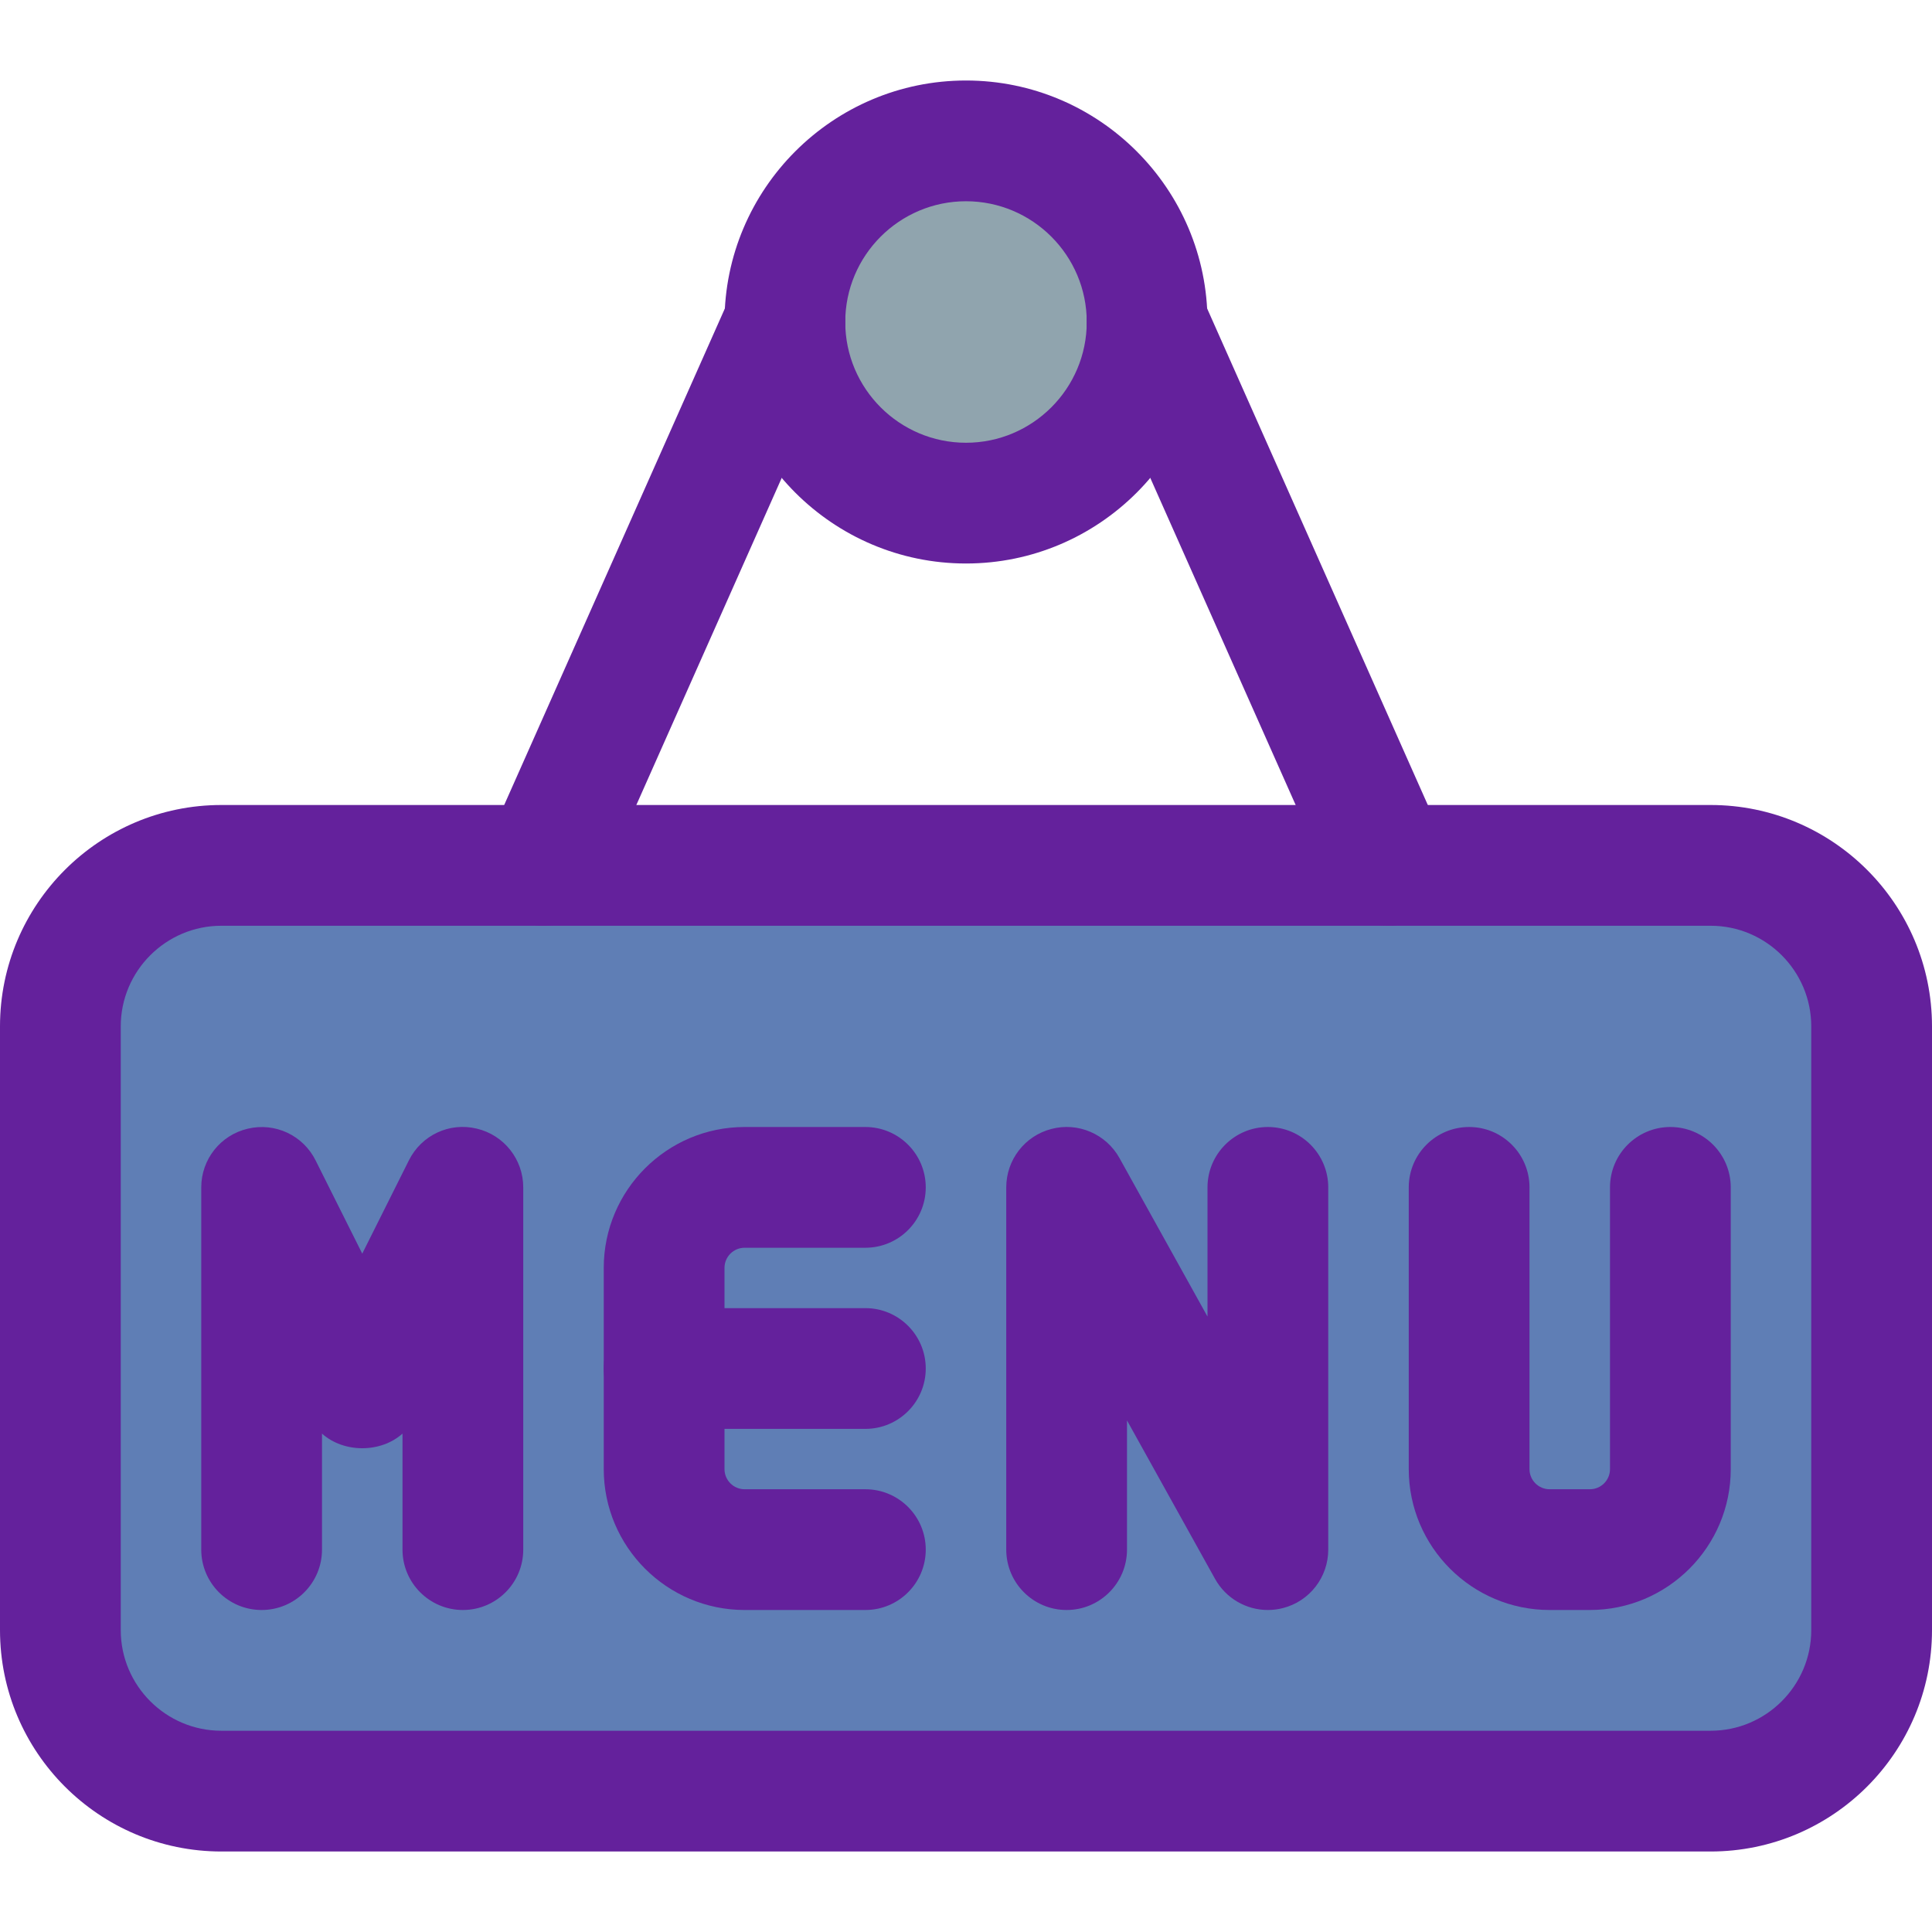
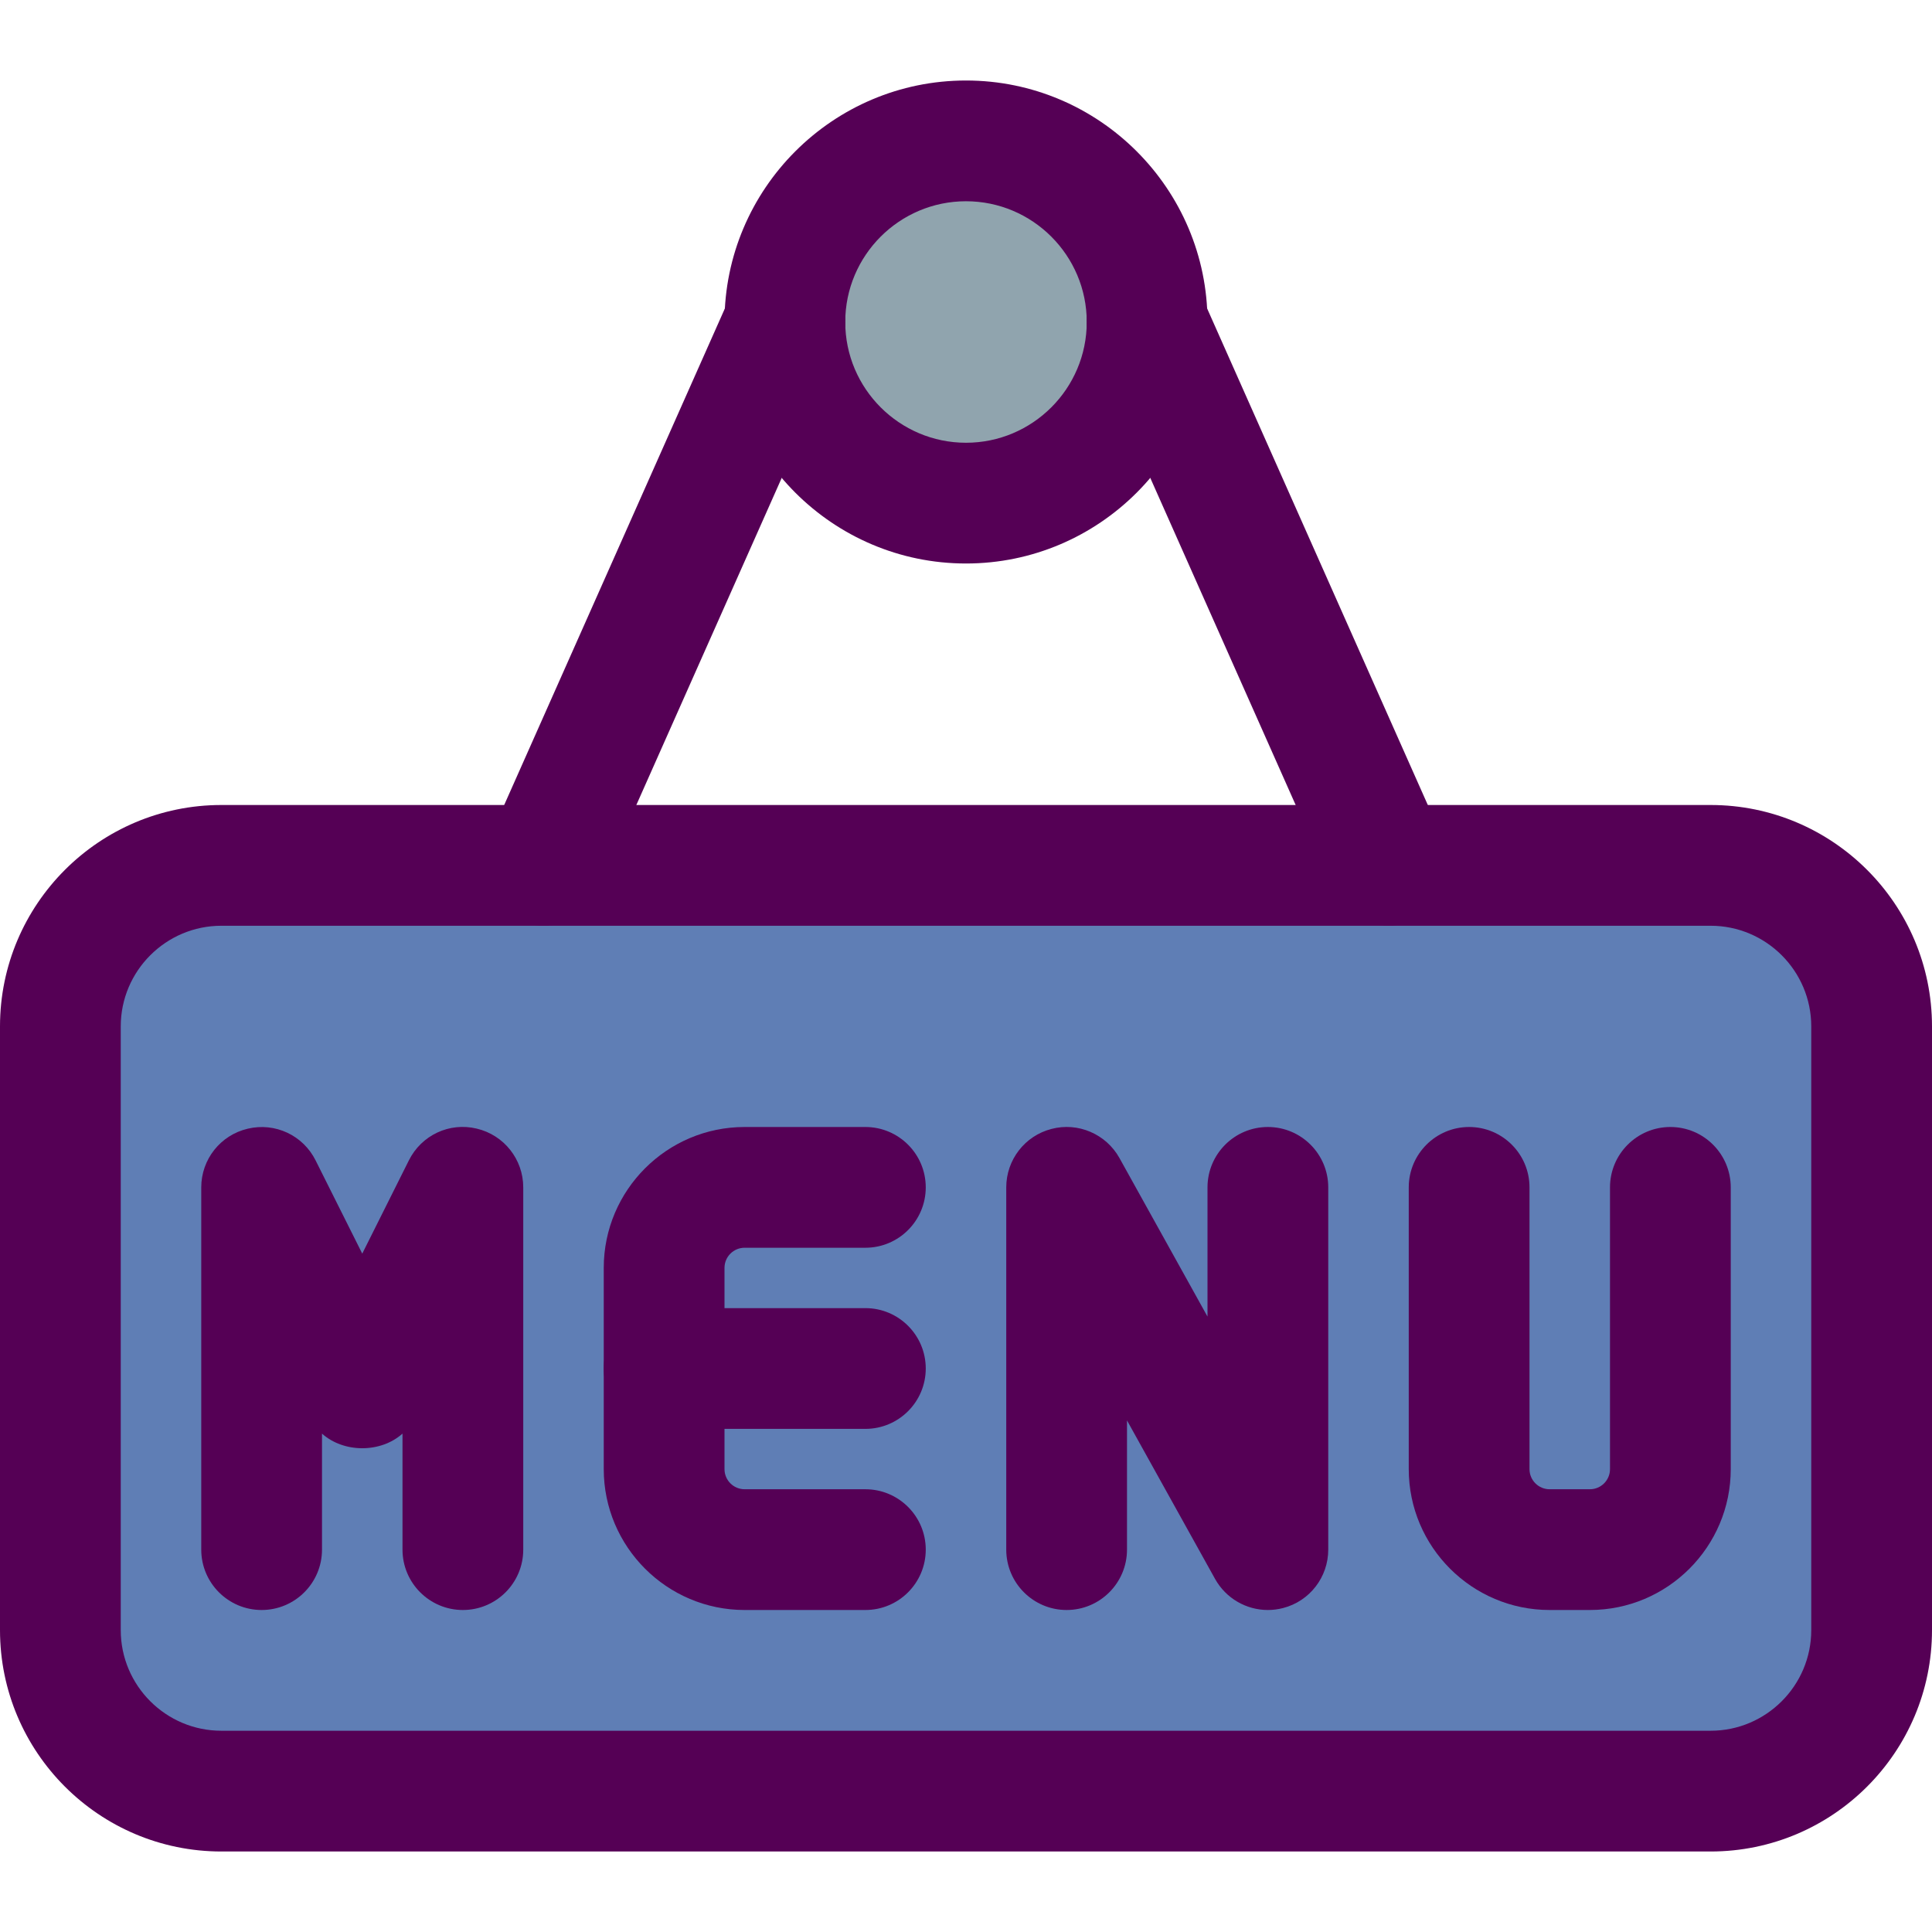
<svg xmlns="http://www.w3.org/2000/svg" version="1.1" width="512" height="512" x="0" y="0" viewBox="0 0 24 24" style="enable-background:new 0 0 512 512" xml:space="preserve" class="">
  <g>
    <path d="m12 6.25c-1.241 0-2.25-1.009-2.25-2.25s1.009-2.25 2.25-2.25 2.25 1.009 2.25 2.25-1.009 2.25-2.25 2.25z" fill="#90a4ae" data-original="#90a4ae" style="" class="" />
    <path d="m21.25 22.25h-18.5c-1.105 0-2-.895-2-2v-7.5c0-1.105.895-2 2-2h18.5c1.105 0 2 .895 2 2v7.5c0 1.105-.895 2-2 2z" fill="#5f7eb5" data-original="#a4279f" style="" class="" />
-     <path d="m10.75 17.75h-2.5c-.414 0-.75-.336-.75-.75s.336-.75.75-.75h2.5c.414 0 .75.336.75.75s-.336.75-.75.75z" fill="#64219c" data-original="#000000" style="" class="" />
-     <path d="m10.75 20h-1.5c-.965 0-1.75-.785-1.75-1.75v-2.5c0-.965.785-1.75 1.75-1.75h1.5c.414 0 .75.336.75.75s-.336.75-.75.75h-1.5c-.138 0-.25.112-.25.25v2.5c0 .138.112.25.25.25h1.5c.414 0 .75.336.75.75s-.336.75-.75.75z" fill="#64219c" data-original="#000000" style="" class="" />
-     <path d="m5.75 20c-.414 0-.75-.336-.75-.75v-1.441c-.271.242-.729.242-1 0v1.441c0 .414-.336.75-.75.75s-.75-.336-.75-.75v-4.5c0-.348.239-.65.578-.729.34-.081.688.083.843.395l.579 1.157.579-1.158c.156-.313.503-.477.843-.395.339.08.578.382.578.73v4.5c0 .414-.336.75-.75.75z" fill="#64219c" data-original="#000000" style="" class="" />
-     <path d="m15.75 20c-.268 0-.521-.144-.656-.386l-1.094-1.969v1.605c0 .414-.336.75-.75.75s-.75-.336-.75-.75v-4.5c0-.342.231-.641.562-.726.329-.087.678.063.844.361l1.094 1.97v-1.605c0-.414.336-.75.75-.75s.75.336.75.75v4.5c0 .342-.231.641-.562.726-.063.016-.125.024-.188.024z" fill="#64219c" data-original="#000000" style="" class="" />
-     <path d="m19.75 20h-.5c-.965 0-1.75-.785-1.75-1.75v-3.5c0-.414.336-.75.75-.75s.75.336.75.75v3.5c0 .138.112.25.25.25h.5c.138 0 .25-.112.25-.25v-3.5c0-.414.336-.75.75-.75s.75.336.75.75v3.5c0 .965-.785 1.75-1.75 1.75z" fill="#64219c" data-original="#000000" style="" class="" />
-     <path d="m21.25 23h-18.5c-1.517 0-2.75-1.233-2.75-2.75v-7.5c0-1.517 1.233-2.75 2.75-2.75h18.5c1.517 0 2.75 1.233 2.75 2.75v7.5c0 1.517-1.233 2.75-2.75 2.75zm-18.5-11.5c-.689 0-1.25.561-1.25 1.25v7.5c0 .689.561 1.25 1.25 1.25h18.5c.689 0 1.25-.561 1.25-1.25v-7.5c0-.689-.561-1.25-1.25-1.25z" fill="#64219c" data-original="#000000" style="" class="" />
-     <path d="m12 7c-1.654 0-3-1.346-3-3s1.346-3 3-3 3 1.346 3 3-1.346 3-3 3zm0-4.5c-.827 0-1.5.673-1.5 1.5s.673 1.5 1.5 1.5 1.5-.673 1.5-1.5-.673-1.5-1.5-1.5z" fill="#64219c" data-original="#000000" style="" class="" />
-     <path d="m6.75 11.5c-.102 0-.205-.021-.304-.064-.378-.168-.549-.611-.381-.99l3-6.75c.168-.378.61-.55.99-.381.378.168.549.611.381.99l-3 6.75c-.125.279-.399.445-.686.445z" fill="#64219c" data-original="#000000" style="" class="" />
-     <path d="m17.25 11.5c-.288 0-.562-.166-.686-.445l-3-6.75c-.168-.379.002-.822.381-.99.378-.169.821.003.99.381l3 6.75c.168.379-.002.822-.381.99-.098.043-.202.064-.304.064z" fill="#64219c" data-original="#000000" style="" class="" />
+     <path d="m10.75 17.75h-2.5c-.414 0-.75-.336-.75-.75s.336-.75.75-.75h2.5c.414 0 .75.336.75.75s-.336.75-.75.75z" fill="#550055" data-original="#000000" style="" class="" />
+     <path d="m10.75 20h-1.5c-.965 0-1.75-.785-1.75-1.75v-2.5c0-.965.785-1.75 1.75-1.75h1.5c.414 0 .75.336.75.75s-.336.75-.75.75h-1.5c-.138 0-.25.112-.25.25v2.5c0 .138.112.25.25.25h1.5c.414 0 .75.336.75.75s-.336.75-.75.75z" fill="#550055" data-original="#000000" style="" class="" />
+     <path d="m5.75 20c-.414 0-.75-.336-.75-.75v-1.441c-.271.242-.729.242-1 0v1.441c0 .414-.336.75-.75.75s-.75-.336-.75-.75v-4.5c0-.348.239-.65.578-.729.34-.081.688.083.843.395l.579 1.157.579-1.158c.156-.313.503-.477.843-.395.339.08.578.382.578.73v4.5c0 .414-.336.75-.75.75z" fill="#550055" data-original="#000000" style="" class="" />
+     <path d="m15.75 20c-.268 0-.521-.144-.656-.386l-1.094-1.969v1.605c0 .414-.336.75-.75.75s-.75-.336-.75-.75v-4.5c0-.342.231-.641.562-.726.329-.087.678.063.844.361l1.094 1.97v-1.605c0-.414.336-.75.75-.75s.75.336.75.75v4.5c0 .342-.231.641-.562.726-.063.016-.125.024-.188.024z" fill="#550055" data-original="#000000" style="" class="" />
+     <path d="m19.75 20h-.5c-.965 0-1.75-.785-1.75-1.75v-3.5c0-.414.336-.75.75-.75s.75.336.75.75v3.5c0 .138.112.25.25.25h.5c.138 0 .25-.112.25-.25v-3.5c0-.414.336-.75.75-.75s.75.336.75.75v3.5c0 .965-.785 1.75-1.75 1.75z" fill="#550055" data-original="#000000" style="" class="" />
+     <path d="m21.25 23h-18.5c-1.517 0-2.75-1.233-2.75-2.75v-7.5c0-1.517 1.233-2.75 2.75-2.75h18.5c1.517 0 2.75 1.233 2.75 2.75v7.5c0 1.517-1.233 2.75-2.75 2.75zm-18.5-11.5c-.689 0-1.25.561-1.25 1.25v7.5c0 .689.561 1.25 1.25 1.25h18.5c.689 0 1.25-.561 1.25-1.25v-7.5c0-.689-.561-1.25-1.25-1.25z" fill="#550055" data-original="#000000" style="" class="" />
+     <path d="m12 7c-1.654 0-3-1.346-3-3s1.346-3 3-3 3 1.346 3 3-1.346 3-3 3zm0-4.5c-.827 0-1.5.673-1.5 1.5s.673 1.5 1.5 1.5 1.5-.673 1.5-1.5-.673-1.5-1.5-1.5z" fill="#550055" data-original="#000000" style="" class="" />
+     <path d="m6.75 11.5c-.102 0-.205-.021-.304-.064-.378-.168-.549-.611-.381-.99l3-6.75c.168-.378.61-.55.99-.381.378.168.549.611.381.99l-3 6.75c-.125.279-.399.445-.686.445z" fill="#550055" data-original="#000000" style="" class="" />
+     <path d="m17.25 11.5c-.288 0-.562-.166-.686-.445l-3-6.75c-.168-.379.002-.822.381-.99.378-.169.821.003.99.381l3 6.75c.168.379-.002.822-.381.99-.098.043-.202.064-.304.064z" fill="#550055" data-original="#000000" style="" class="" />
  </g>
</svg>
